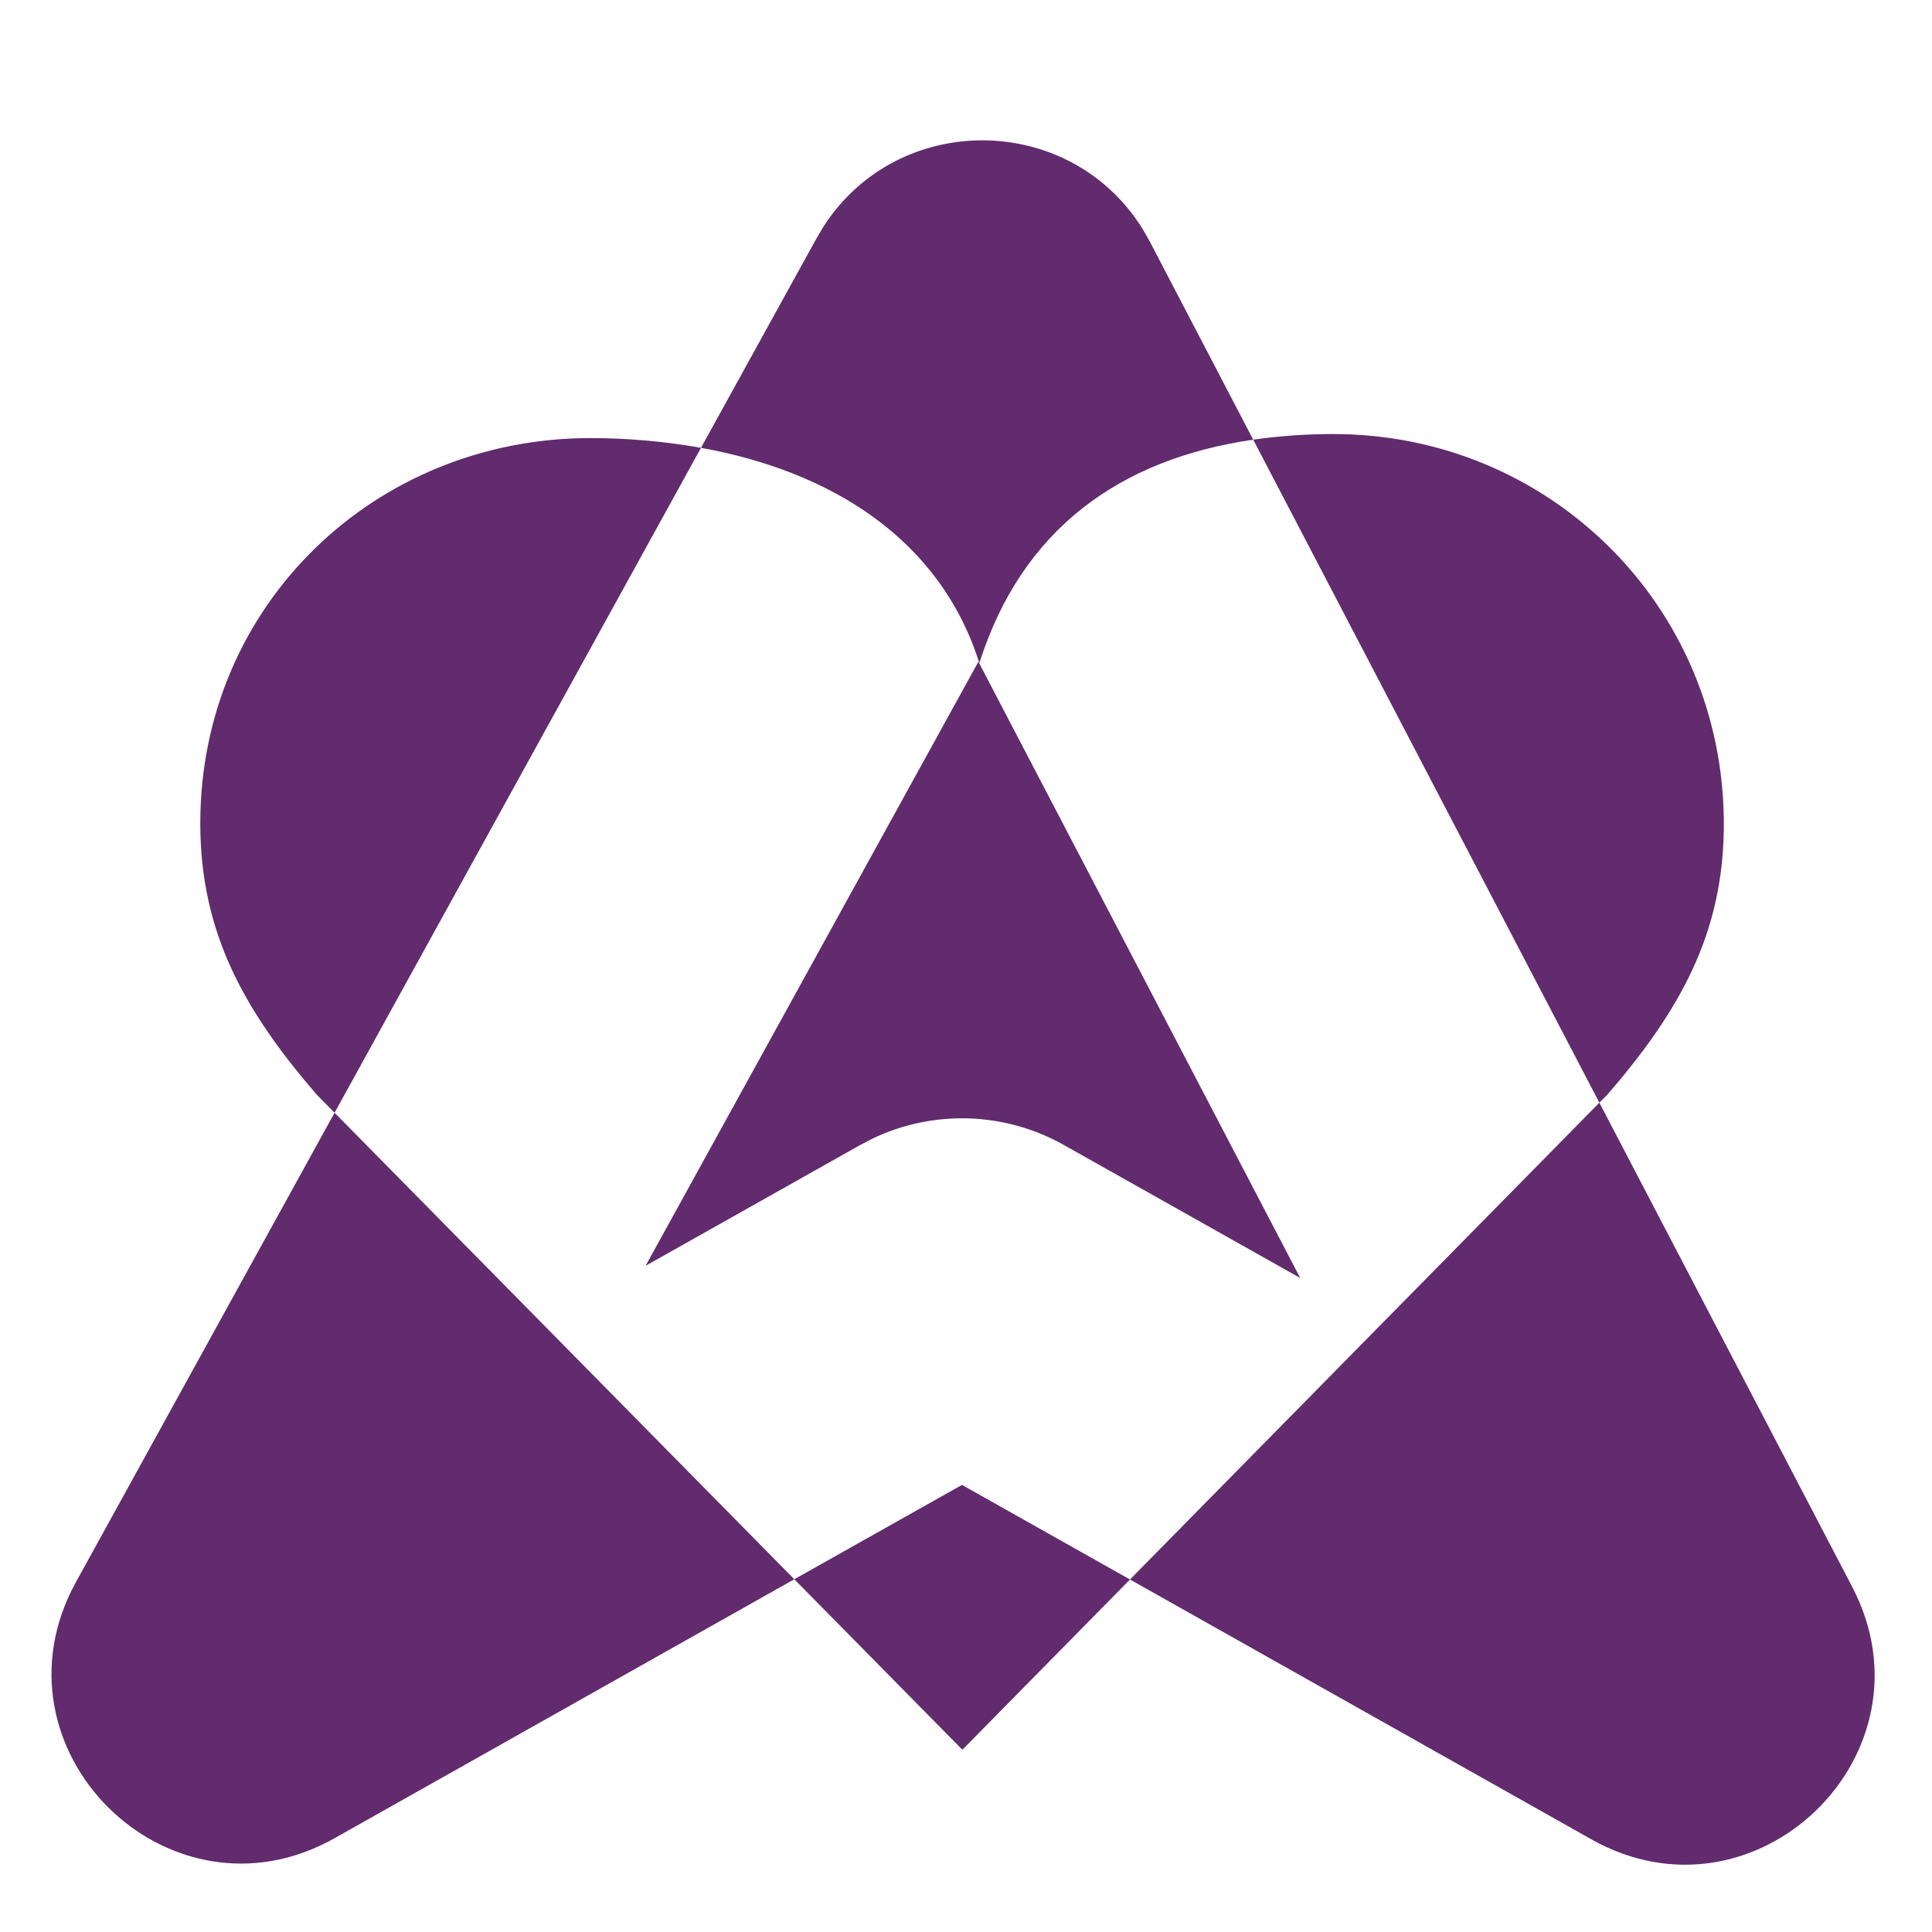
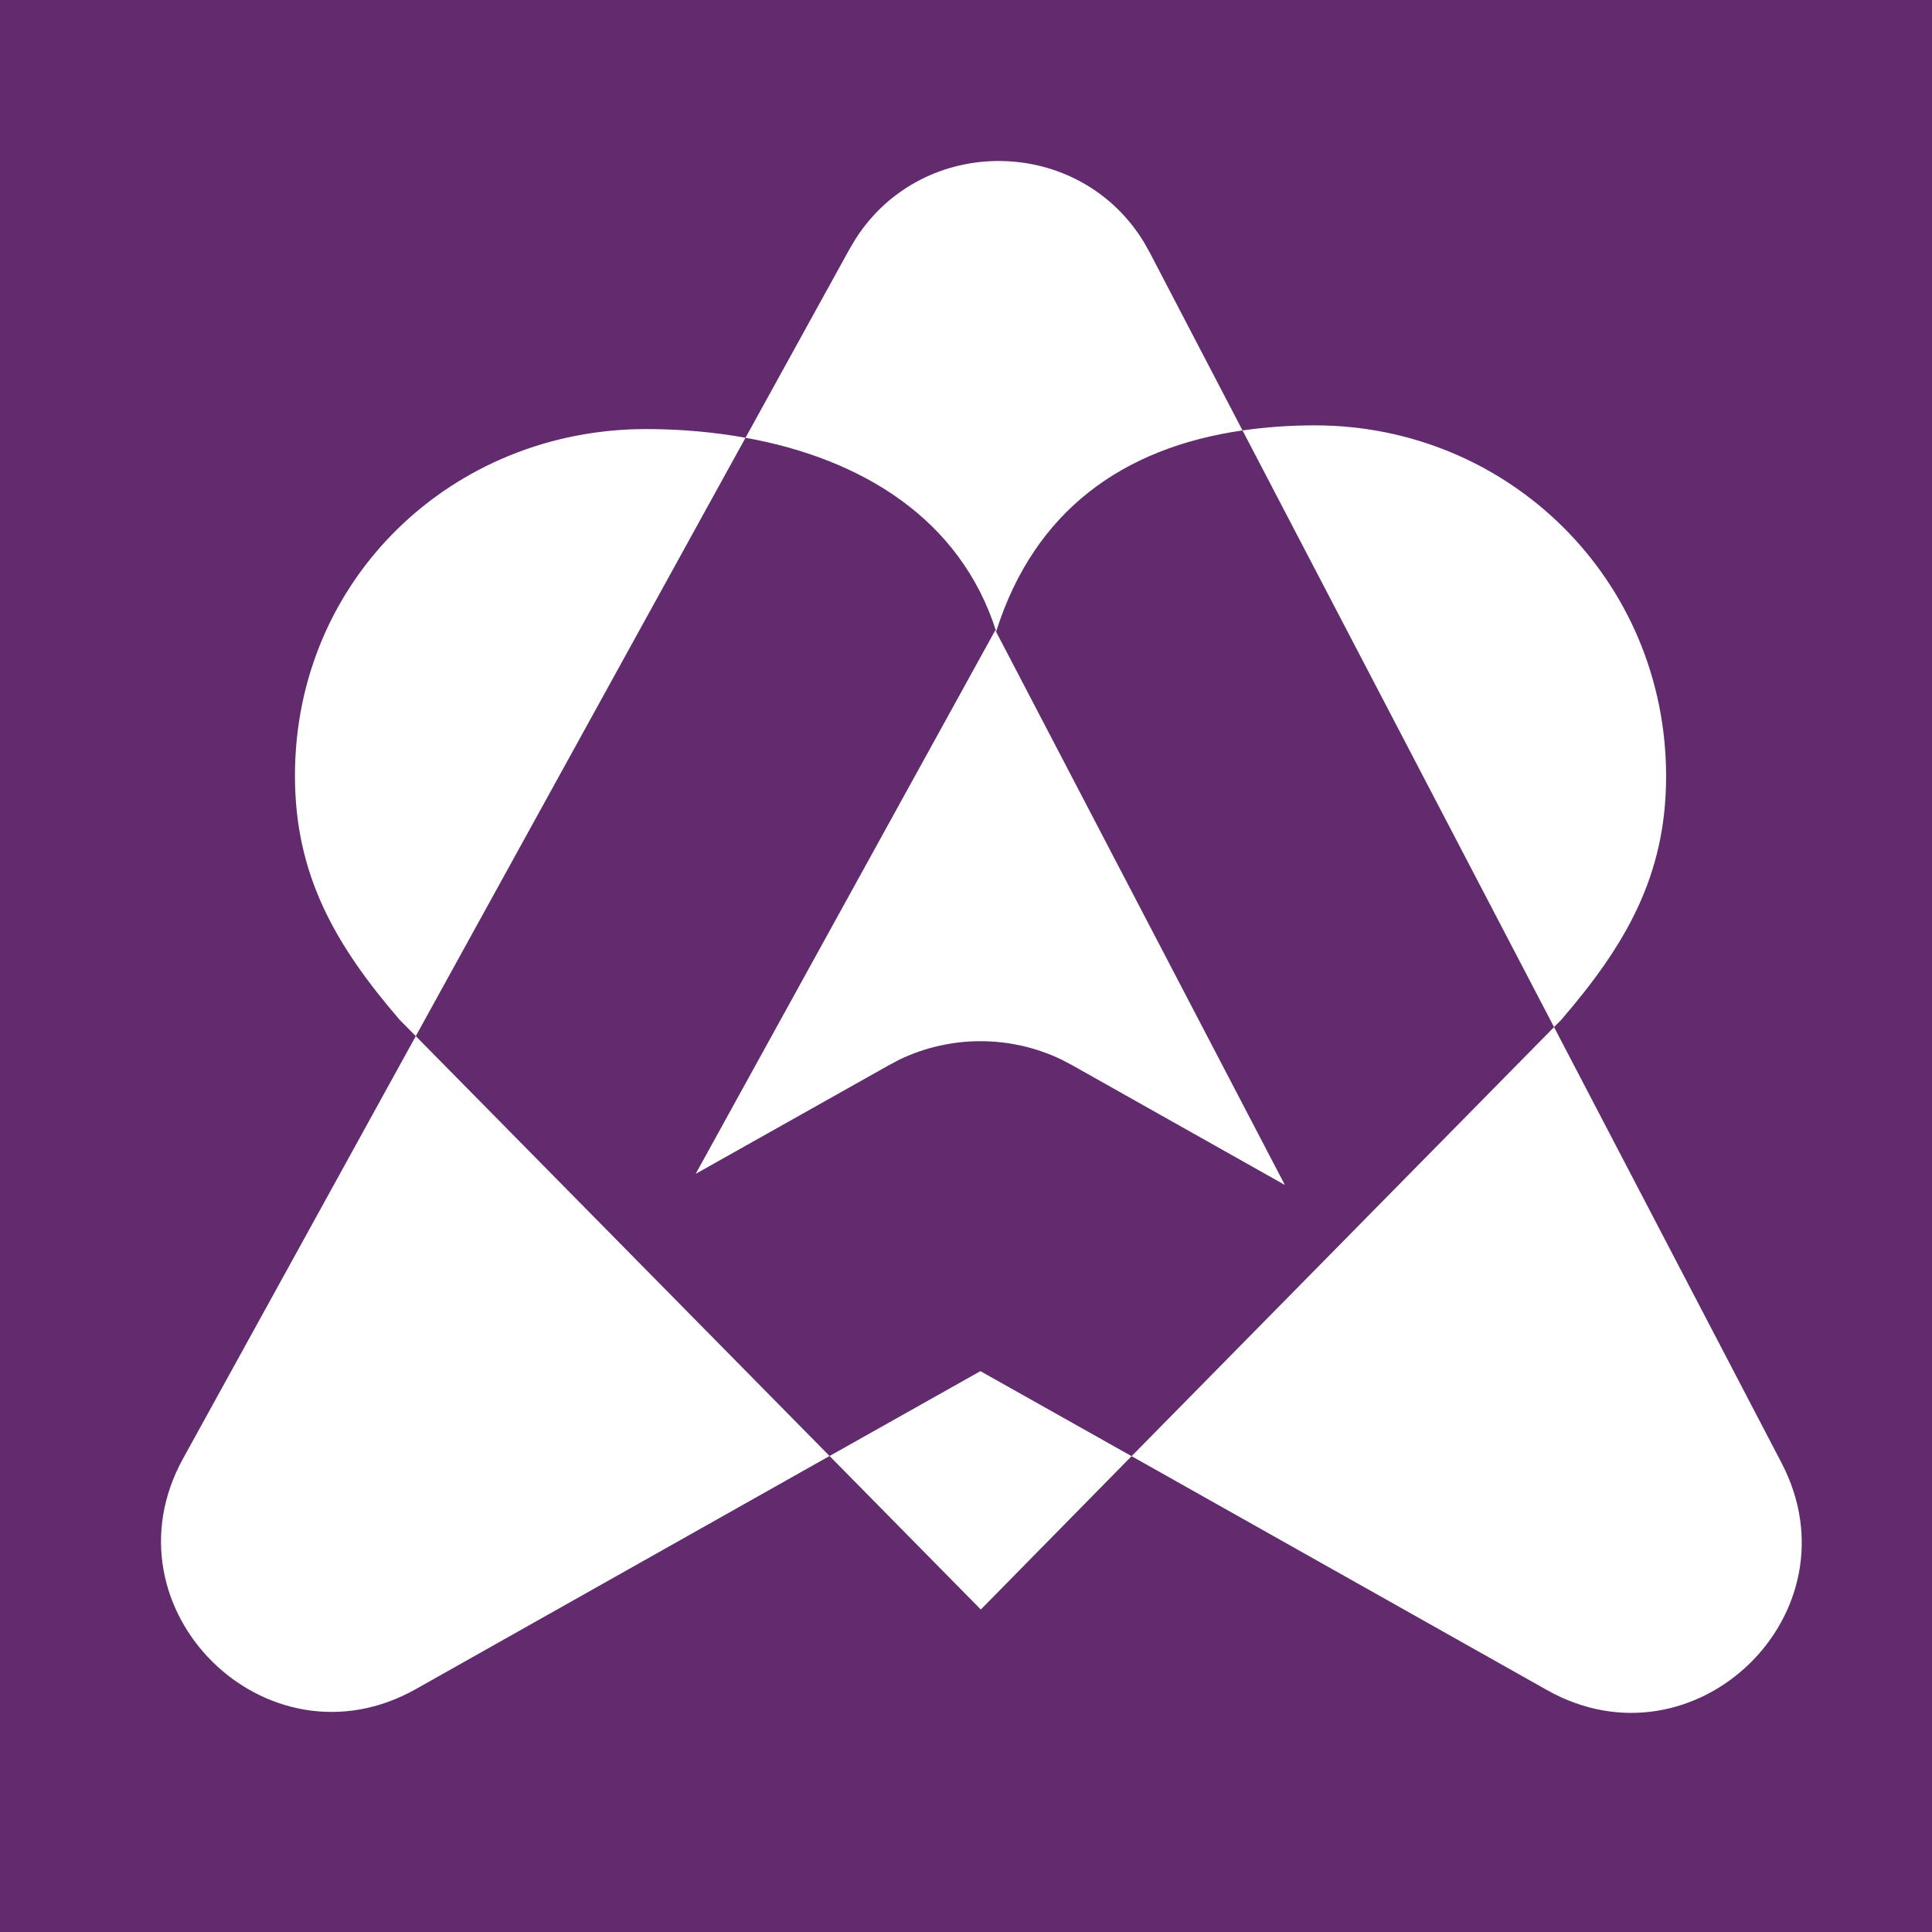
<svg xmlns="http://www.w3.org/2000/svg" width="24" height="24" viewBox="0 0 24 24" fill="none">
-   <rect width="24" height="24" fill="white" />
-   <path d="M23.009 19.713C24.091 21.787 21.81 23.997 19.771 22.85L14.037 19.621L19.868 13.698L23.009 19.713ZM9.867 19.618L4.156 22.835C2.094 23.996 -0.198 21.725 0.944 19.652L4.156 13.823L9.867 19.618ZM14.037 19.621L11.955 21.736L9.867 19.618L11.95 18.446L14.037 19.621ZM16.152 15.876L13.217 14.224C12.48 13.809 11.59 13.783 10.834 14.146L10.685 14.224L8.02 15.724L12.154 8.22L16.152 15.876ZM7.335 5.442C7.803 5.442 8.264 5.484 8.708 5.563L4.156 13.823L3.935 13.599C3.043 12.564 2.488 11.596 2.488 10.227C2.488 7.515 4.658 5.442 7.335 5.442ZM16.565 5.392C19.241 5.392 21.414 7.525 21.414 10.236C21.414 11.604 20.859 12.564 19.967 13.599L19.868 13.698L15.568 5.462C15.885 5.416 16.218 5.392 16.565 5.392ZM10.232 2.811C11.164 1.369 13.301 1.392 14.2 2.854L14.286 3.006L15.568 5.462C13.912 5.701 12.692 6.576 12.166 8.237C11.675 6.686 10.314 5.853 8.708 5.563L10.144 2.959L10.232 2.811Z" fill="#612B6D" />
+   <rect width="24" height="24" fill="#612B6D" />
+   <path d="M22.131 18.173C23.106 20.04 21.053 22.028 19.218 20.995L14.057 18.089L19.305 12.759L22.131 18.173ZM10.305 18.087L5.165 20.983C3.309 22.027 1.246 19.984 2.274 18.119L5.165 12.871L10.305 18.087ZM14.057 18.089L12.184 19.994L10.305 18.087L12.179 17.033L14.057 18.089ZM15.961 14.72L13.32 13.233L13.185 13.162C12.55 12.858 11.81 12.858 11.175 13.162L11.041 13.233L8.642 14.582L12.364 7.829L15.961 14.72ZM8.026 5.33C8.447 5.33 8.862 5.366 9.261 5.438L5.165 12.871L4.965 12.669C4.163 11.738 3.664 10.868 3.664 9.636C3.664 7.195 5.617 5.33 8.026 5.33ZM16.334 5.284C18.742 5.284 20.697 7.204 20.697 9.644C20.697 10.875 20.197 11.738 19.394 12.669L19.305 12.759L15.435 5.347C15.721 5.306 16.021 5.284 16.334 5.284ZM10.633 2.96C11.472 1.663 13.396 1.684 14.205 3L14.282 3.136L15.435 5.347C13.945 5.562 12.848 6.349 12.375 7.844C11.933 6.448 10.707 5.698 9.261 5.438L10.553 3.094L10.633 2.96Z" fill="white" />
</svg>
